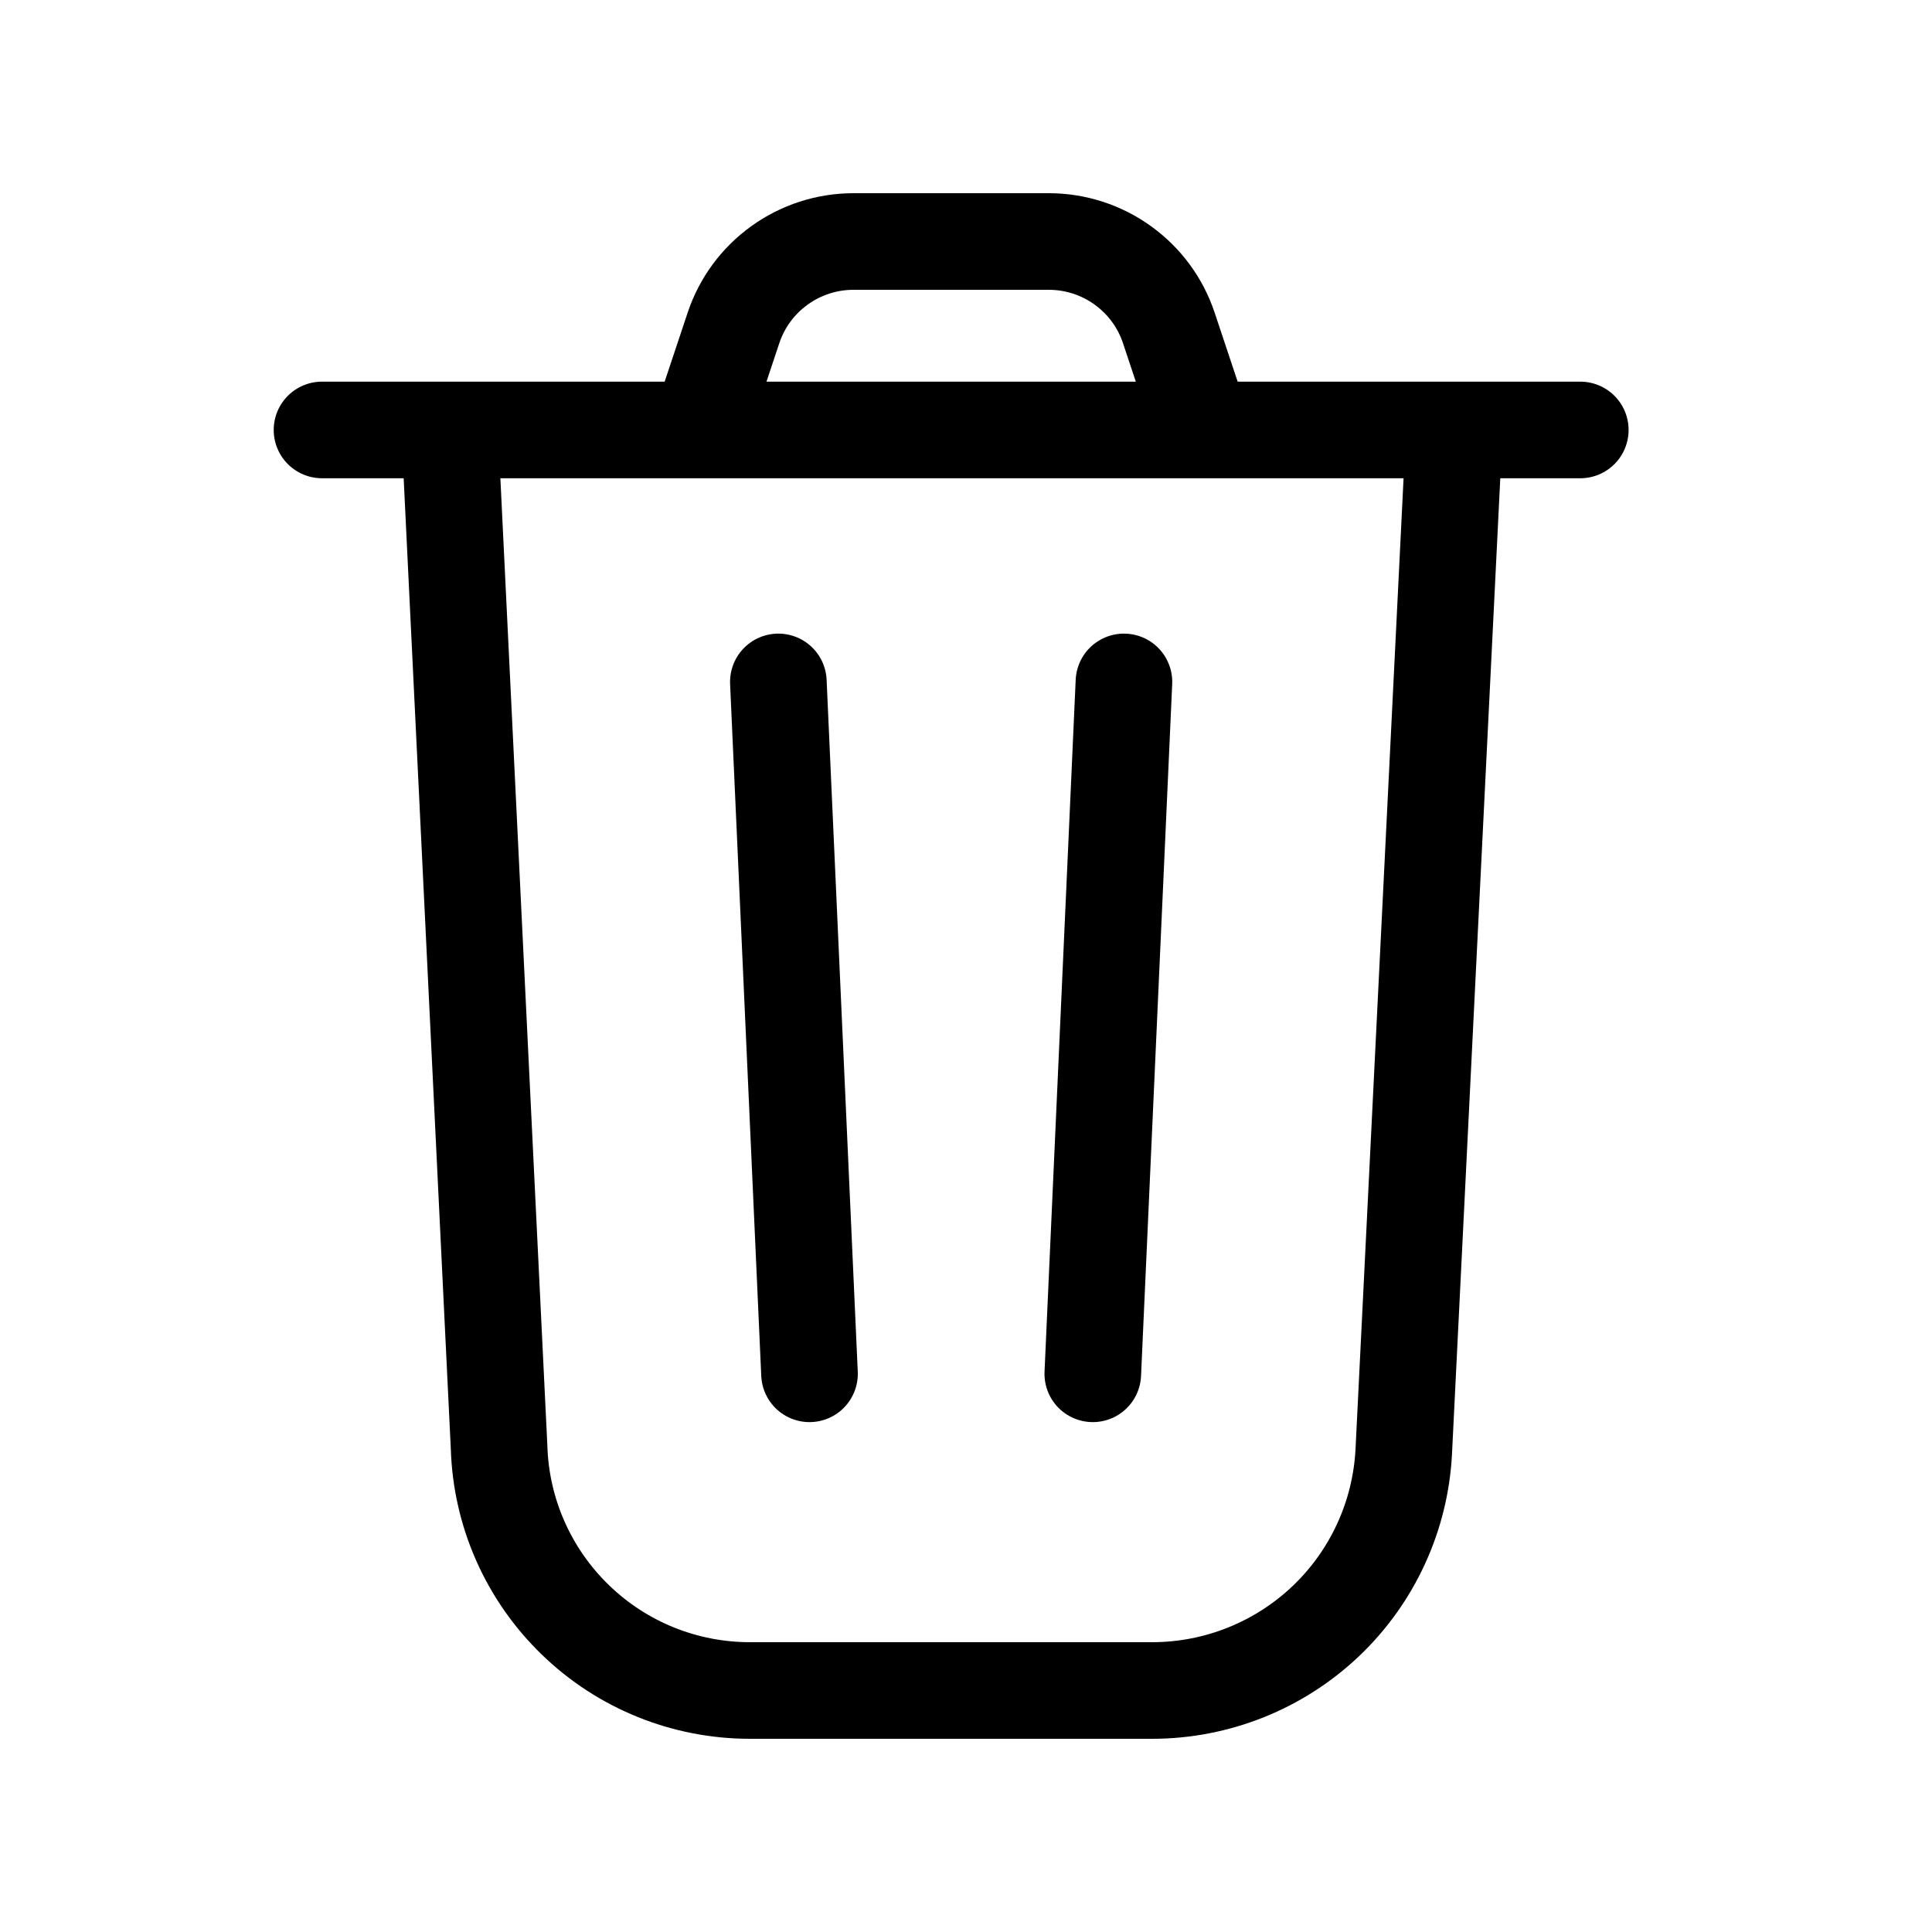
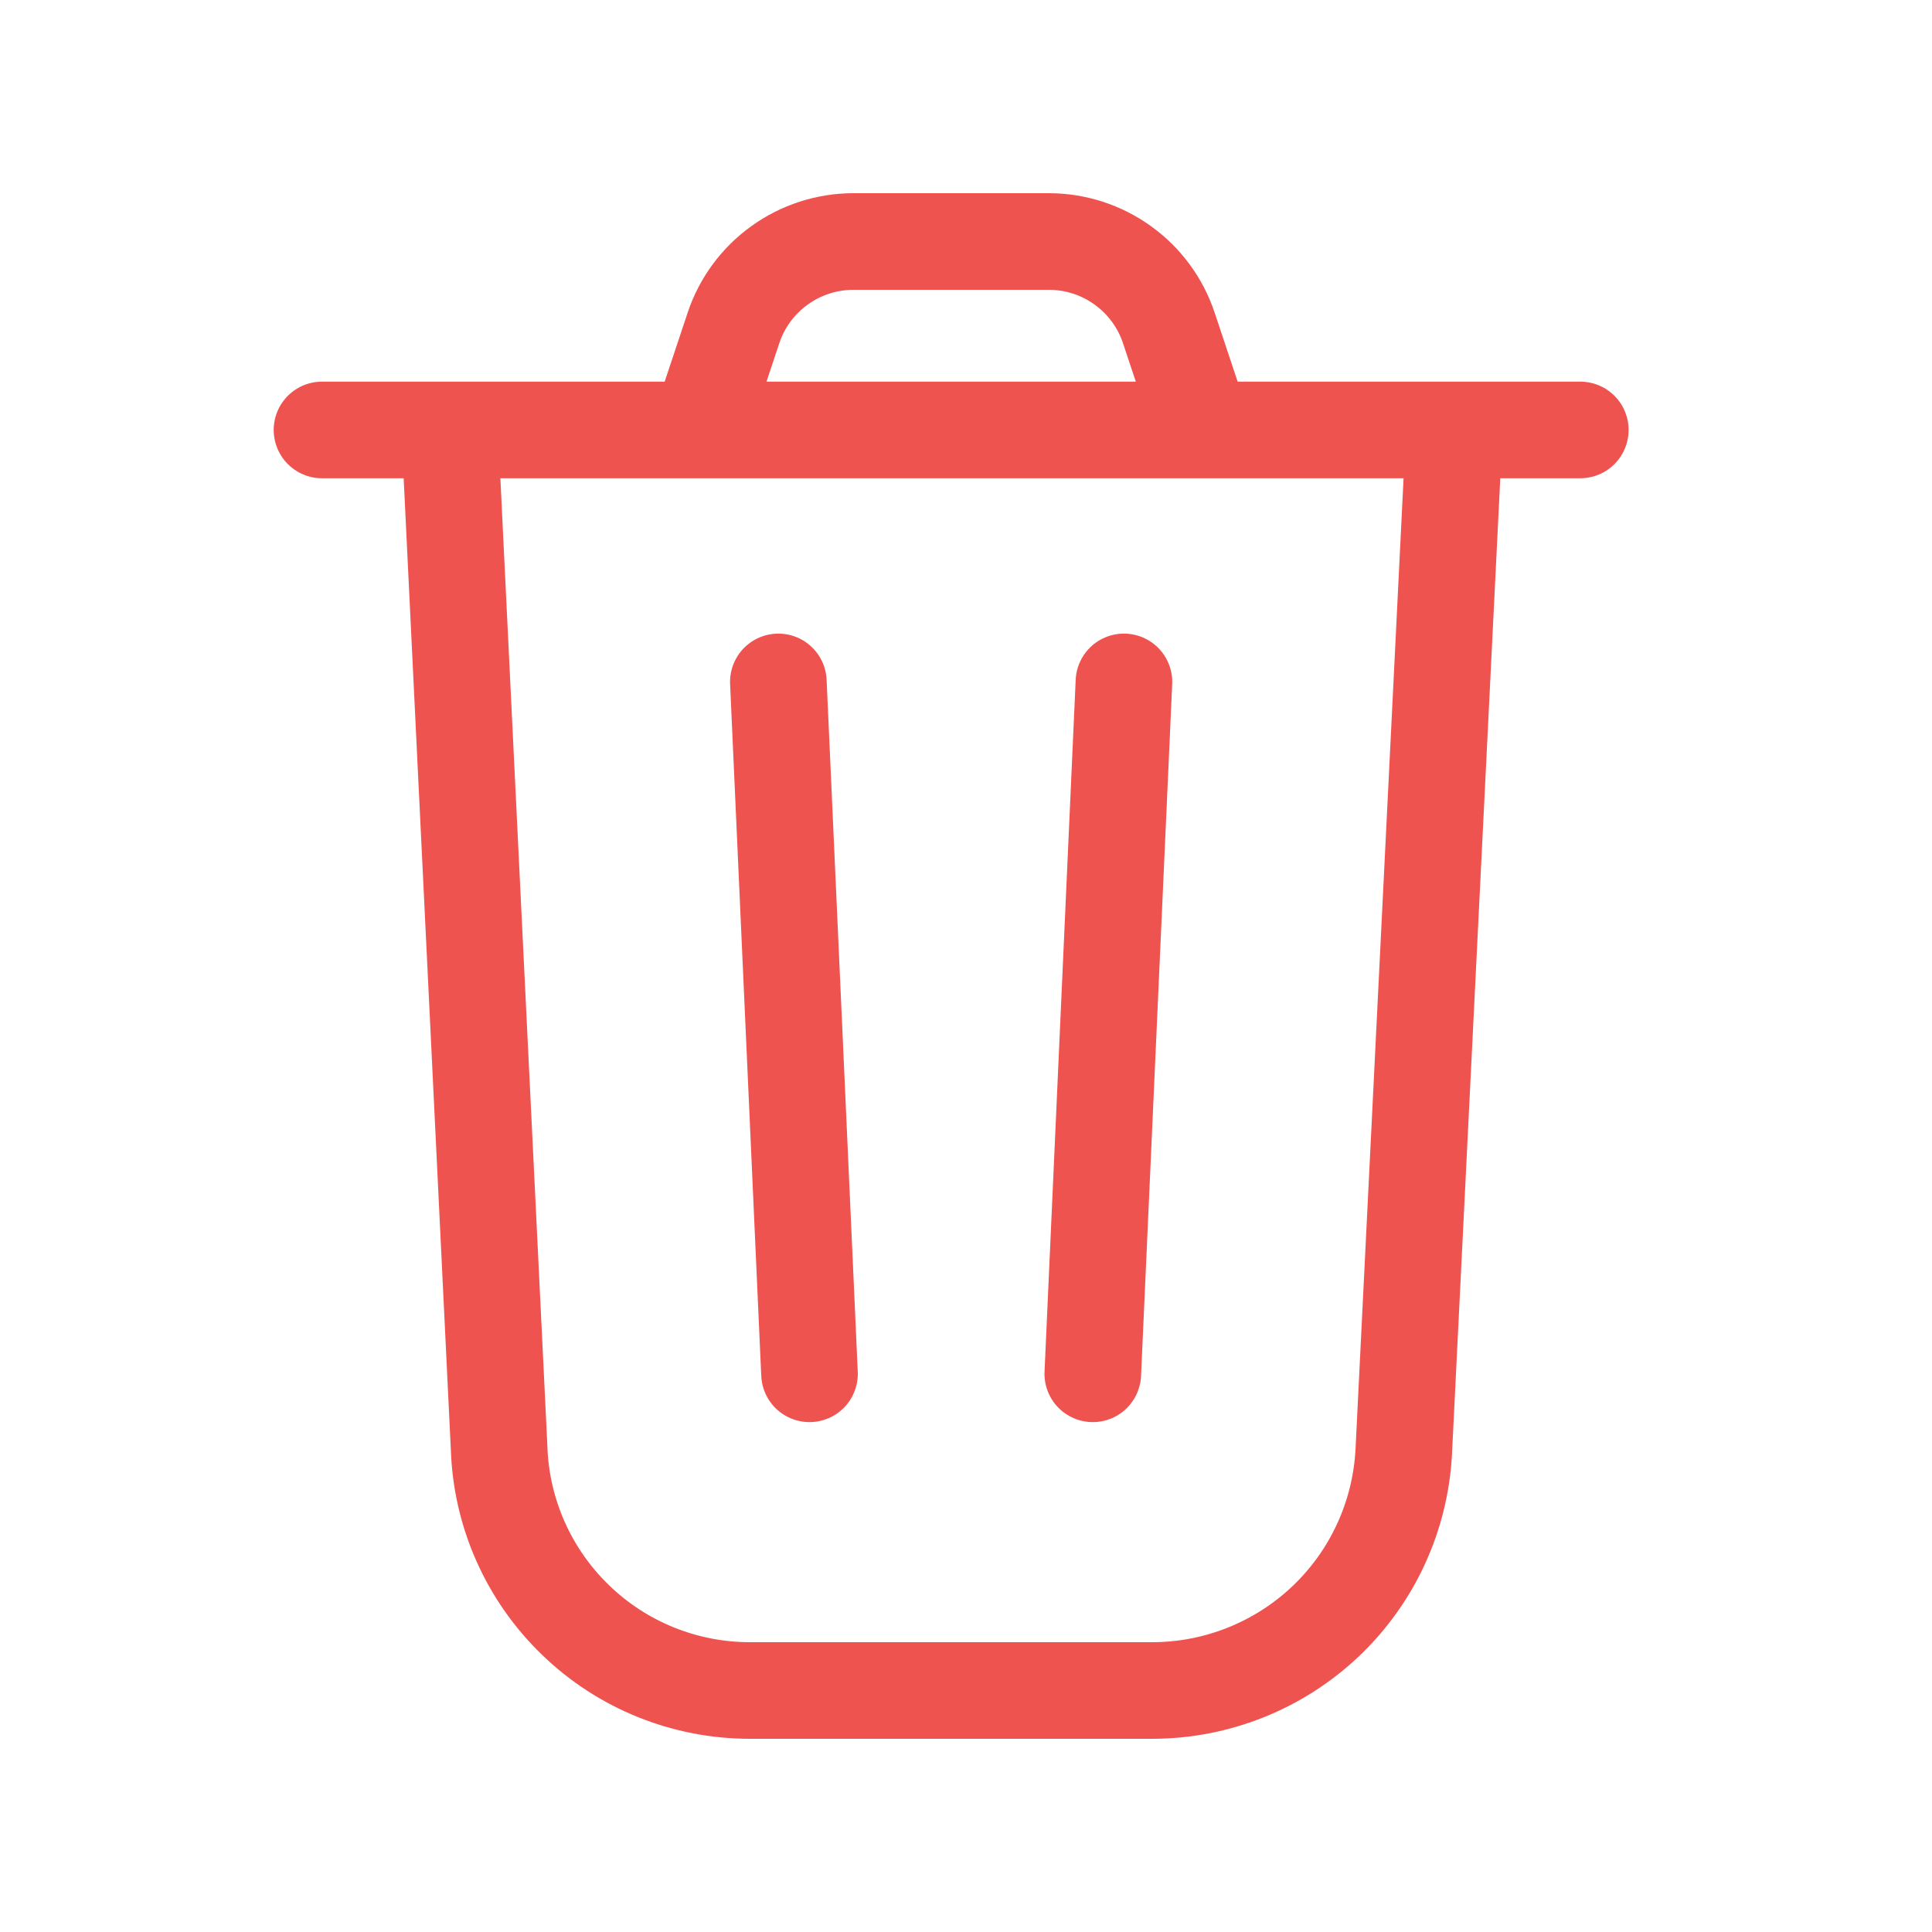
<svg xmlns="http://www.w3.org/2000/svg" width="24" height="24" viewBox="0 0 24 24" fill="none">
-   <path d="M18.066 5.341L17.438 18.032C17.397 18.832 17.05 19.587 16.469 20.139C15.887 20.691 15.117 20.999 14.315 21H9.316C8.506 21 7.728 20.686 7.147 20.122C6.565 19.559 6.225 18.792 6.2 17.982L5.586 5.341M4 5.341H19.631M9.669 8.471L10.056 17.066M13.962 8.471L13.575 17.066M8.689 5.341L9.112 4.072C9.216 3.76 9.416 3.489 9.683 3.297C9.95 3.104 10.27 3.001 10.599 3H13.032C13.361 3.001 13.681 3.104 13.948 3.297C14.215 3.489 14.415 3.76 14.519 4.072L14.942 5.341" stroke="currentColor" stroke-width="1.2" stroke-linecap="round" stroke-linejoin="round" />
+   <path d="M18.066 5.341L17.438 18.032C17.397 18.832 17.05 19.587 16.469 20.139C15.887 20.691 15.117 20.999 14.315 21H9.316C8.506 21 7.728 20.686 7.147 20.122C6.565 19.559 6.225 18.792 6.2 17.982L5.586 5.341M4 5.341H19.631M9.669 8.471L10.056 17.066M13.962 8.471L13.575 17.066M8.689 5.341L9.112 4.072C9.216 3.76 9.416 3.489 9.683 3.297C9.95 3.104 10.27 3.001 10.599 3H13.032C13.361 3.001 13.681 3.104 13.948 3.297C14.215 3.489 14.415 3.76 14.519 4.072L14.942 5.341" stroke="#EF5350" stroke-width="1.2" stroke-linecap="round" stroke-linejoin="round" />
</svg>
